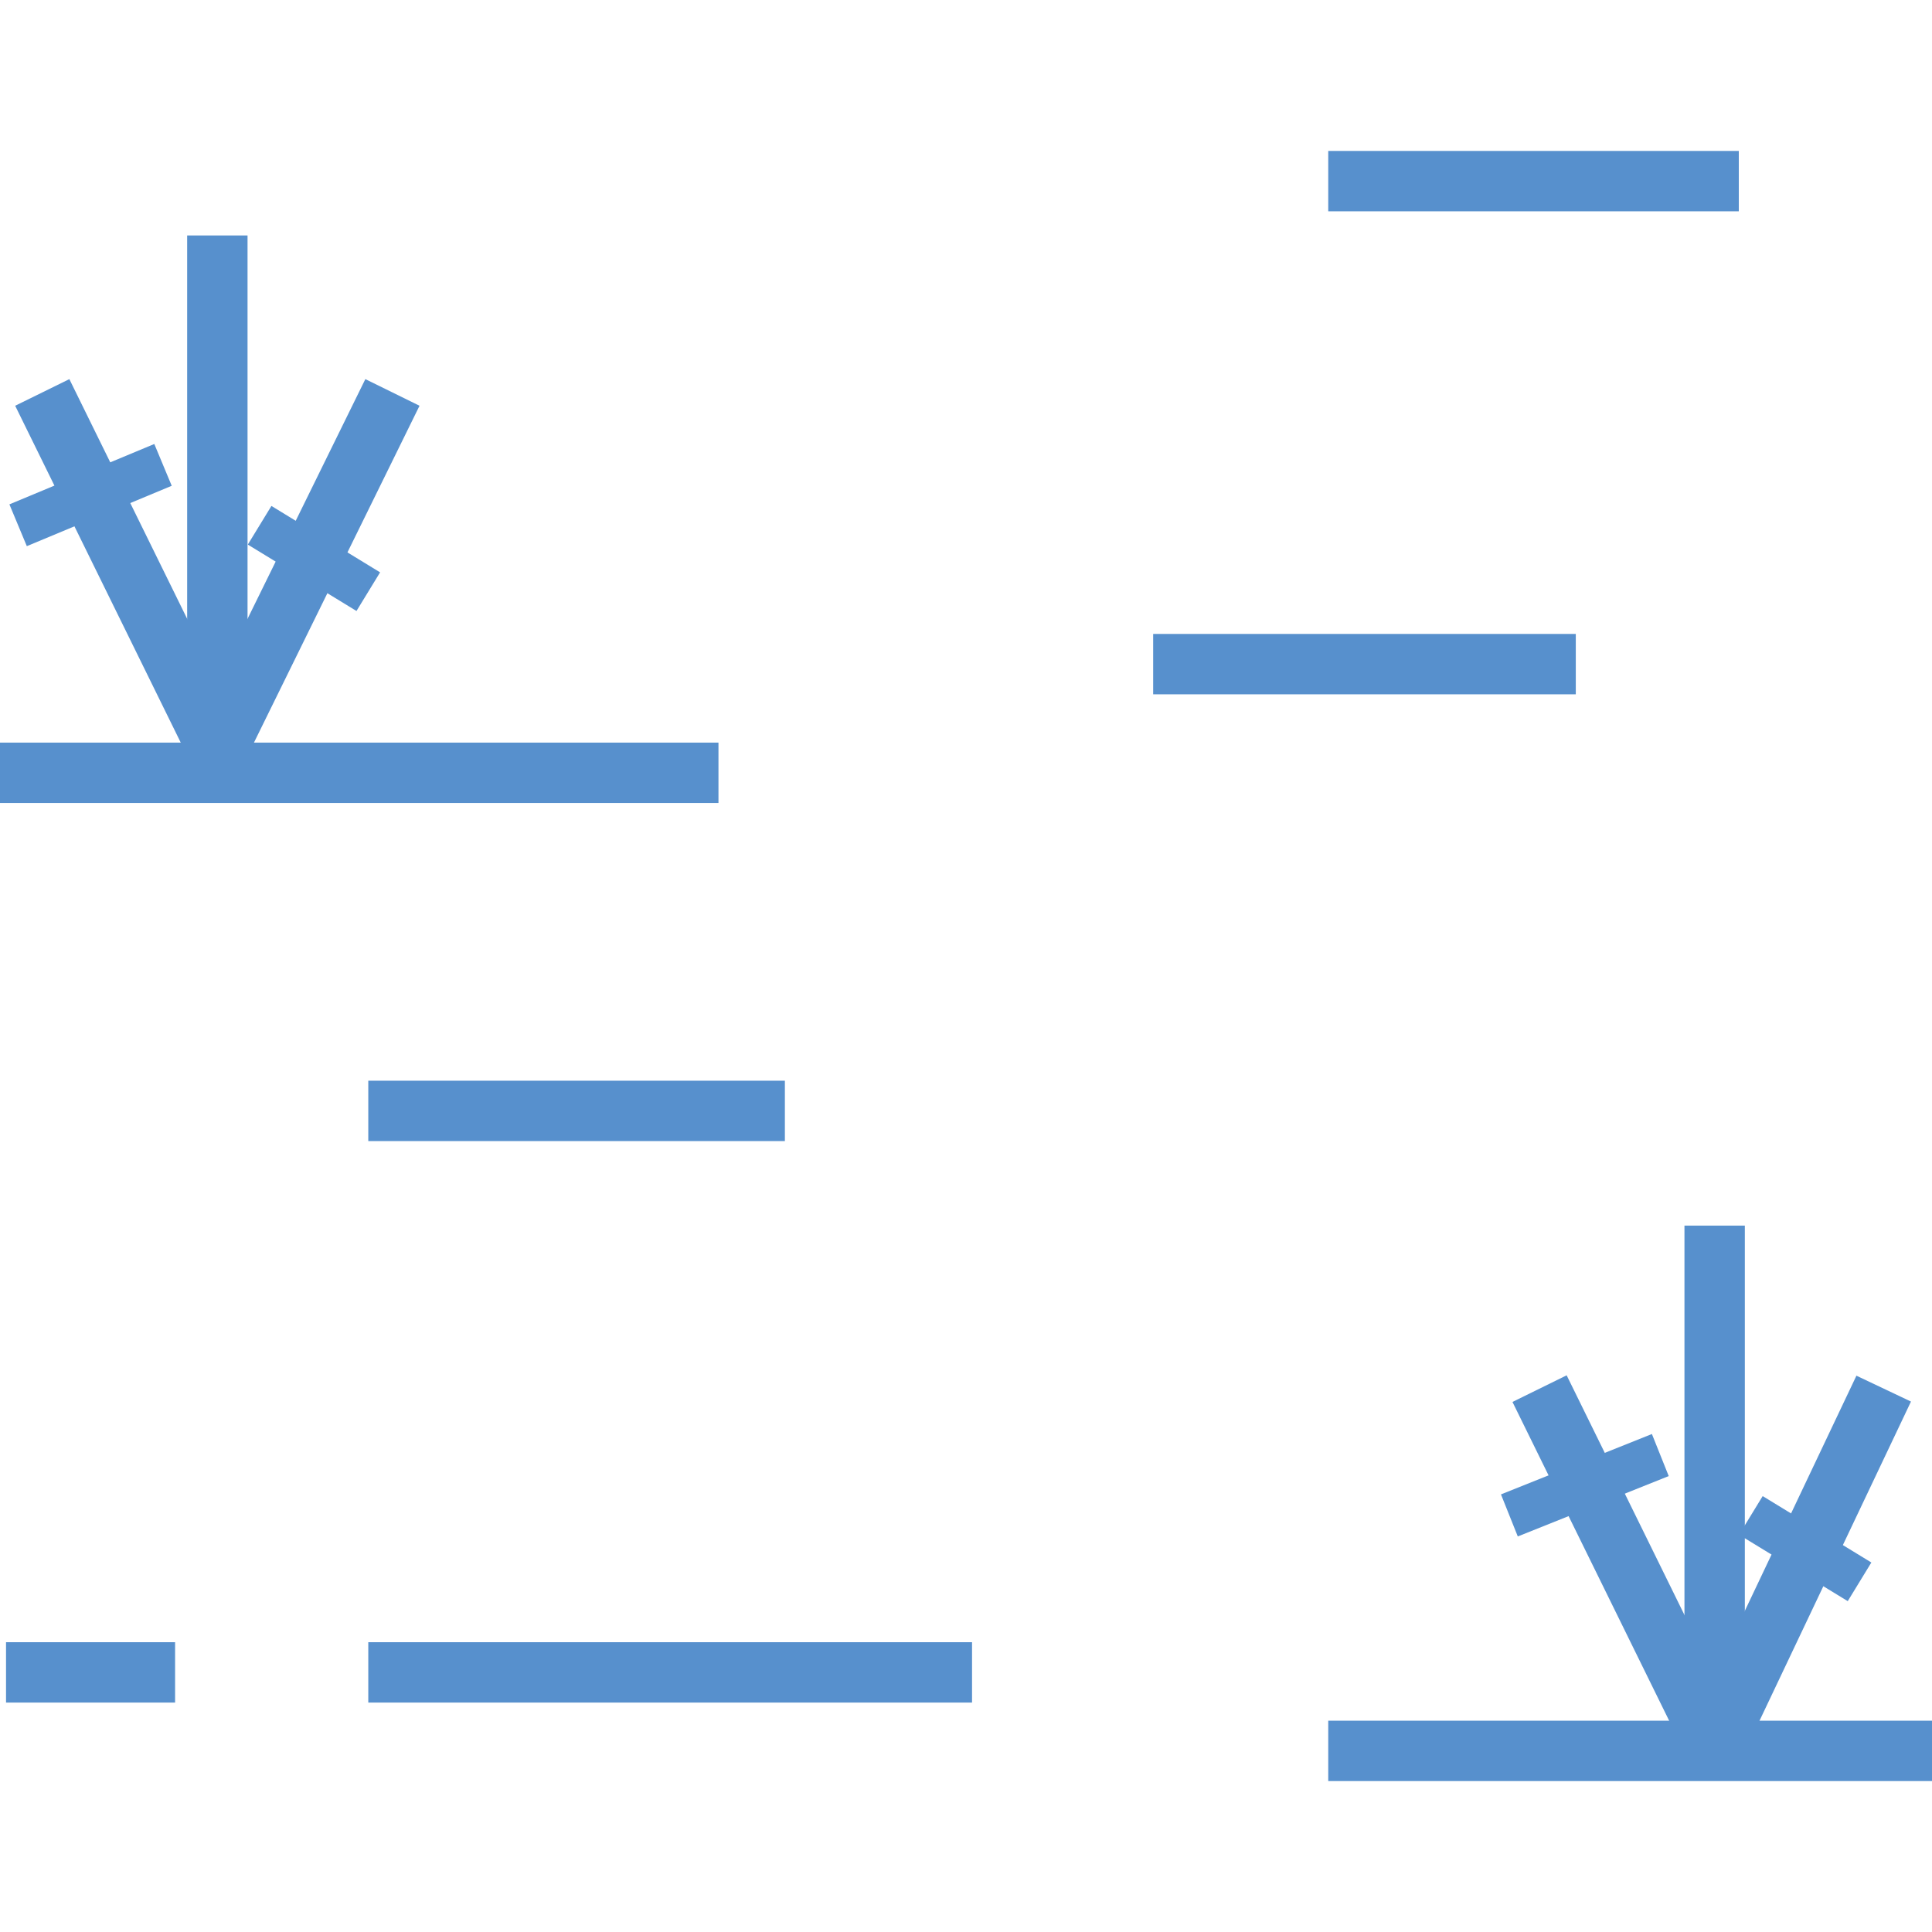
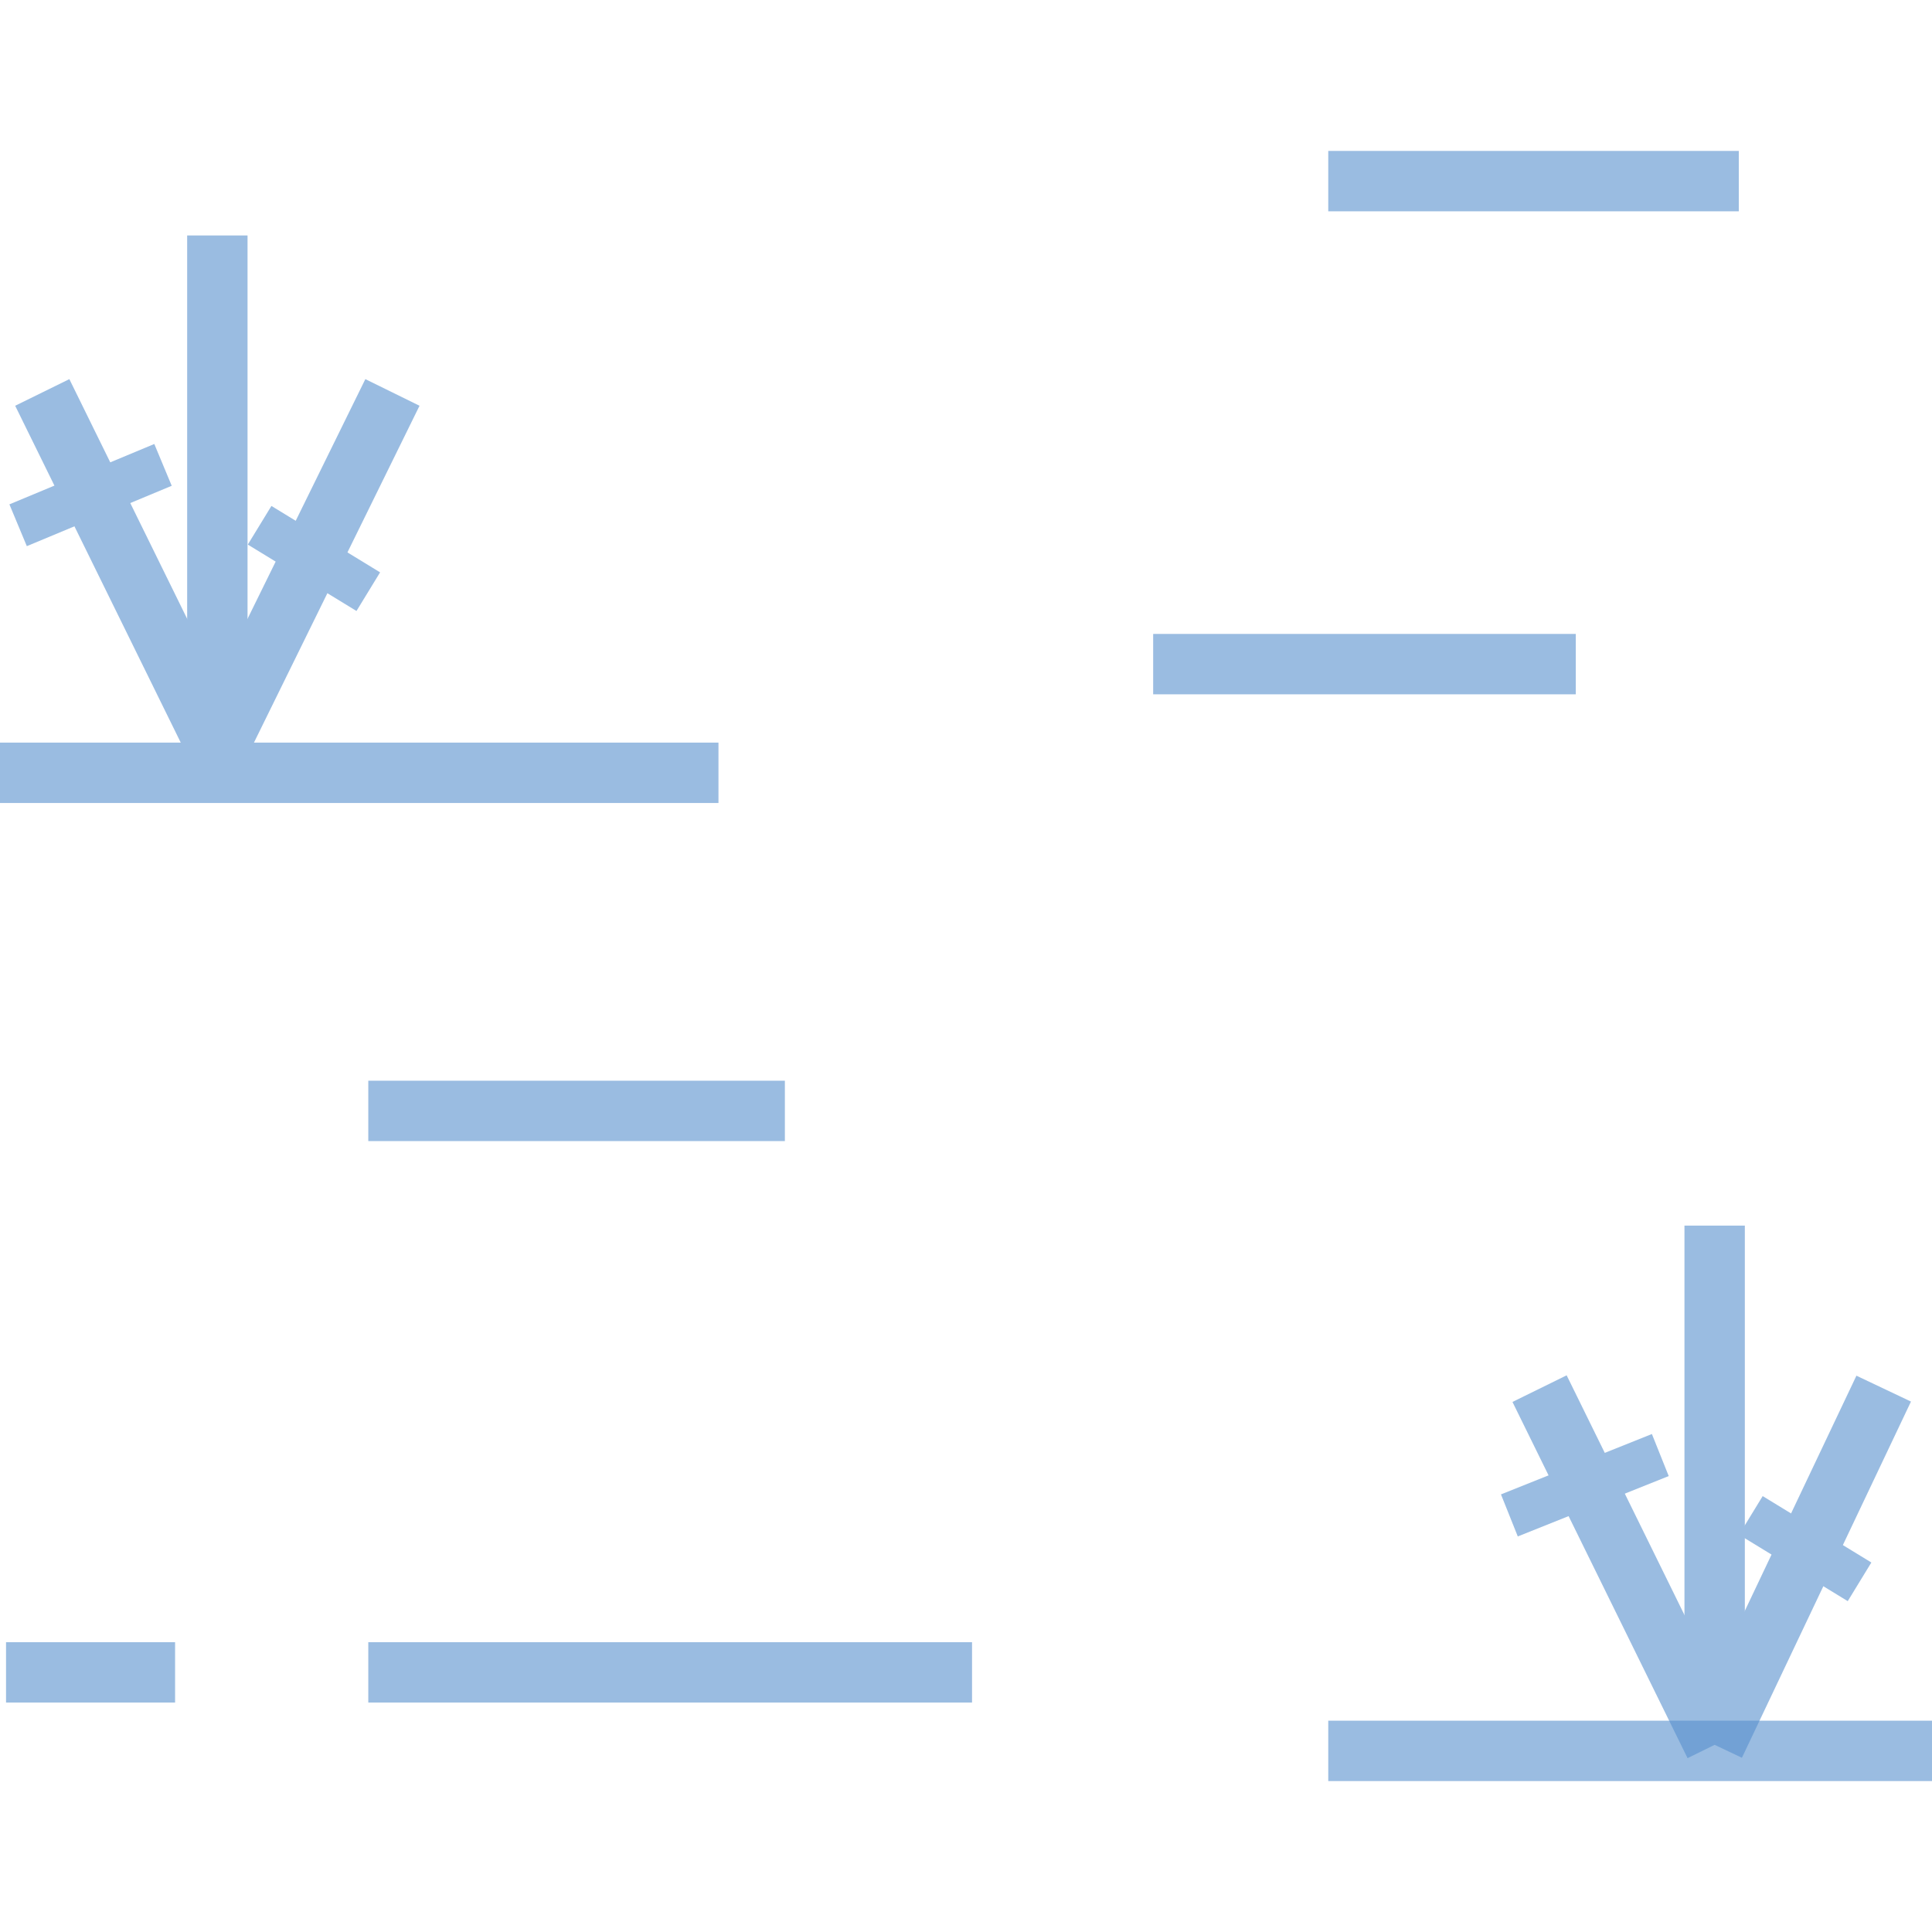
<svg xmlns="http://www.w3.org/2000/svg" width="32px" height="32px" version="1.0" viewBox="-432.3 583.9 32 32">
-   <g fill="none" stroke="#5790cd">
+   <g fill="none" opacity=".6" stroke="#5790cd">
    <path d="m-431.6 590.4 2.9 5.9" />
    <path d="m-428.7 596.3 2.9-5.9" />
    <path d="m-428.7 596.3v-8.5" />
    <path d="m-428 592.6 1.8 1.1" stroke-width=".75" />
    <path d="m-432 592.6 2.4-1" stroke-width=".75" />
-   </g>
-   <g fill="none" stroke="#5790cd">
    <path d="m-432.3 596.7h11.9" />
    <path d="m-413.2 594.9h7" />
    <path d="m-410.3 586.9h6.8" />
    <path d="m-426.2 602.3h6.9" />
    <path d="m-432.2 611.6h2.8" />
    <path d="m-426.2 611.6h10" />
    <path d="m-410.3 612.9h10" />
  </g>
-   <g fill="#5790cd" stroke="#5790cd">
+   <g fill="#5790cd" opacity=".6" stroke="#5790cd">
    <path d="m-406.8 606.9 2.9 5.9" />
    <path d="m-403.9 612.8 2.8-5.9" />
    <path d="m-403.9 612.8v-8.6" />
    <path d="m-403.3 609 1.8 1.1" stroke-width=".75" />
    <path d="m-407.3 609 2.5-1" stroke-width=".75" />
  </g>
-   <path d="m-432.3 583.9h32v32h-32z" fill="none" />
+   <path d="m-432.3 583.9h32v32h-32z" fill="none" opacity=".6" />
</svg>
